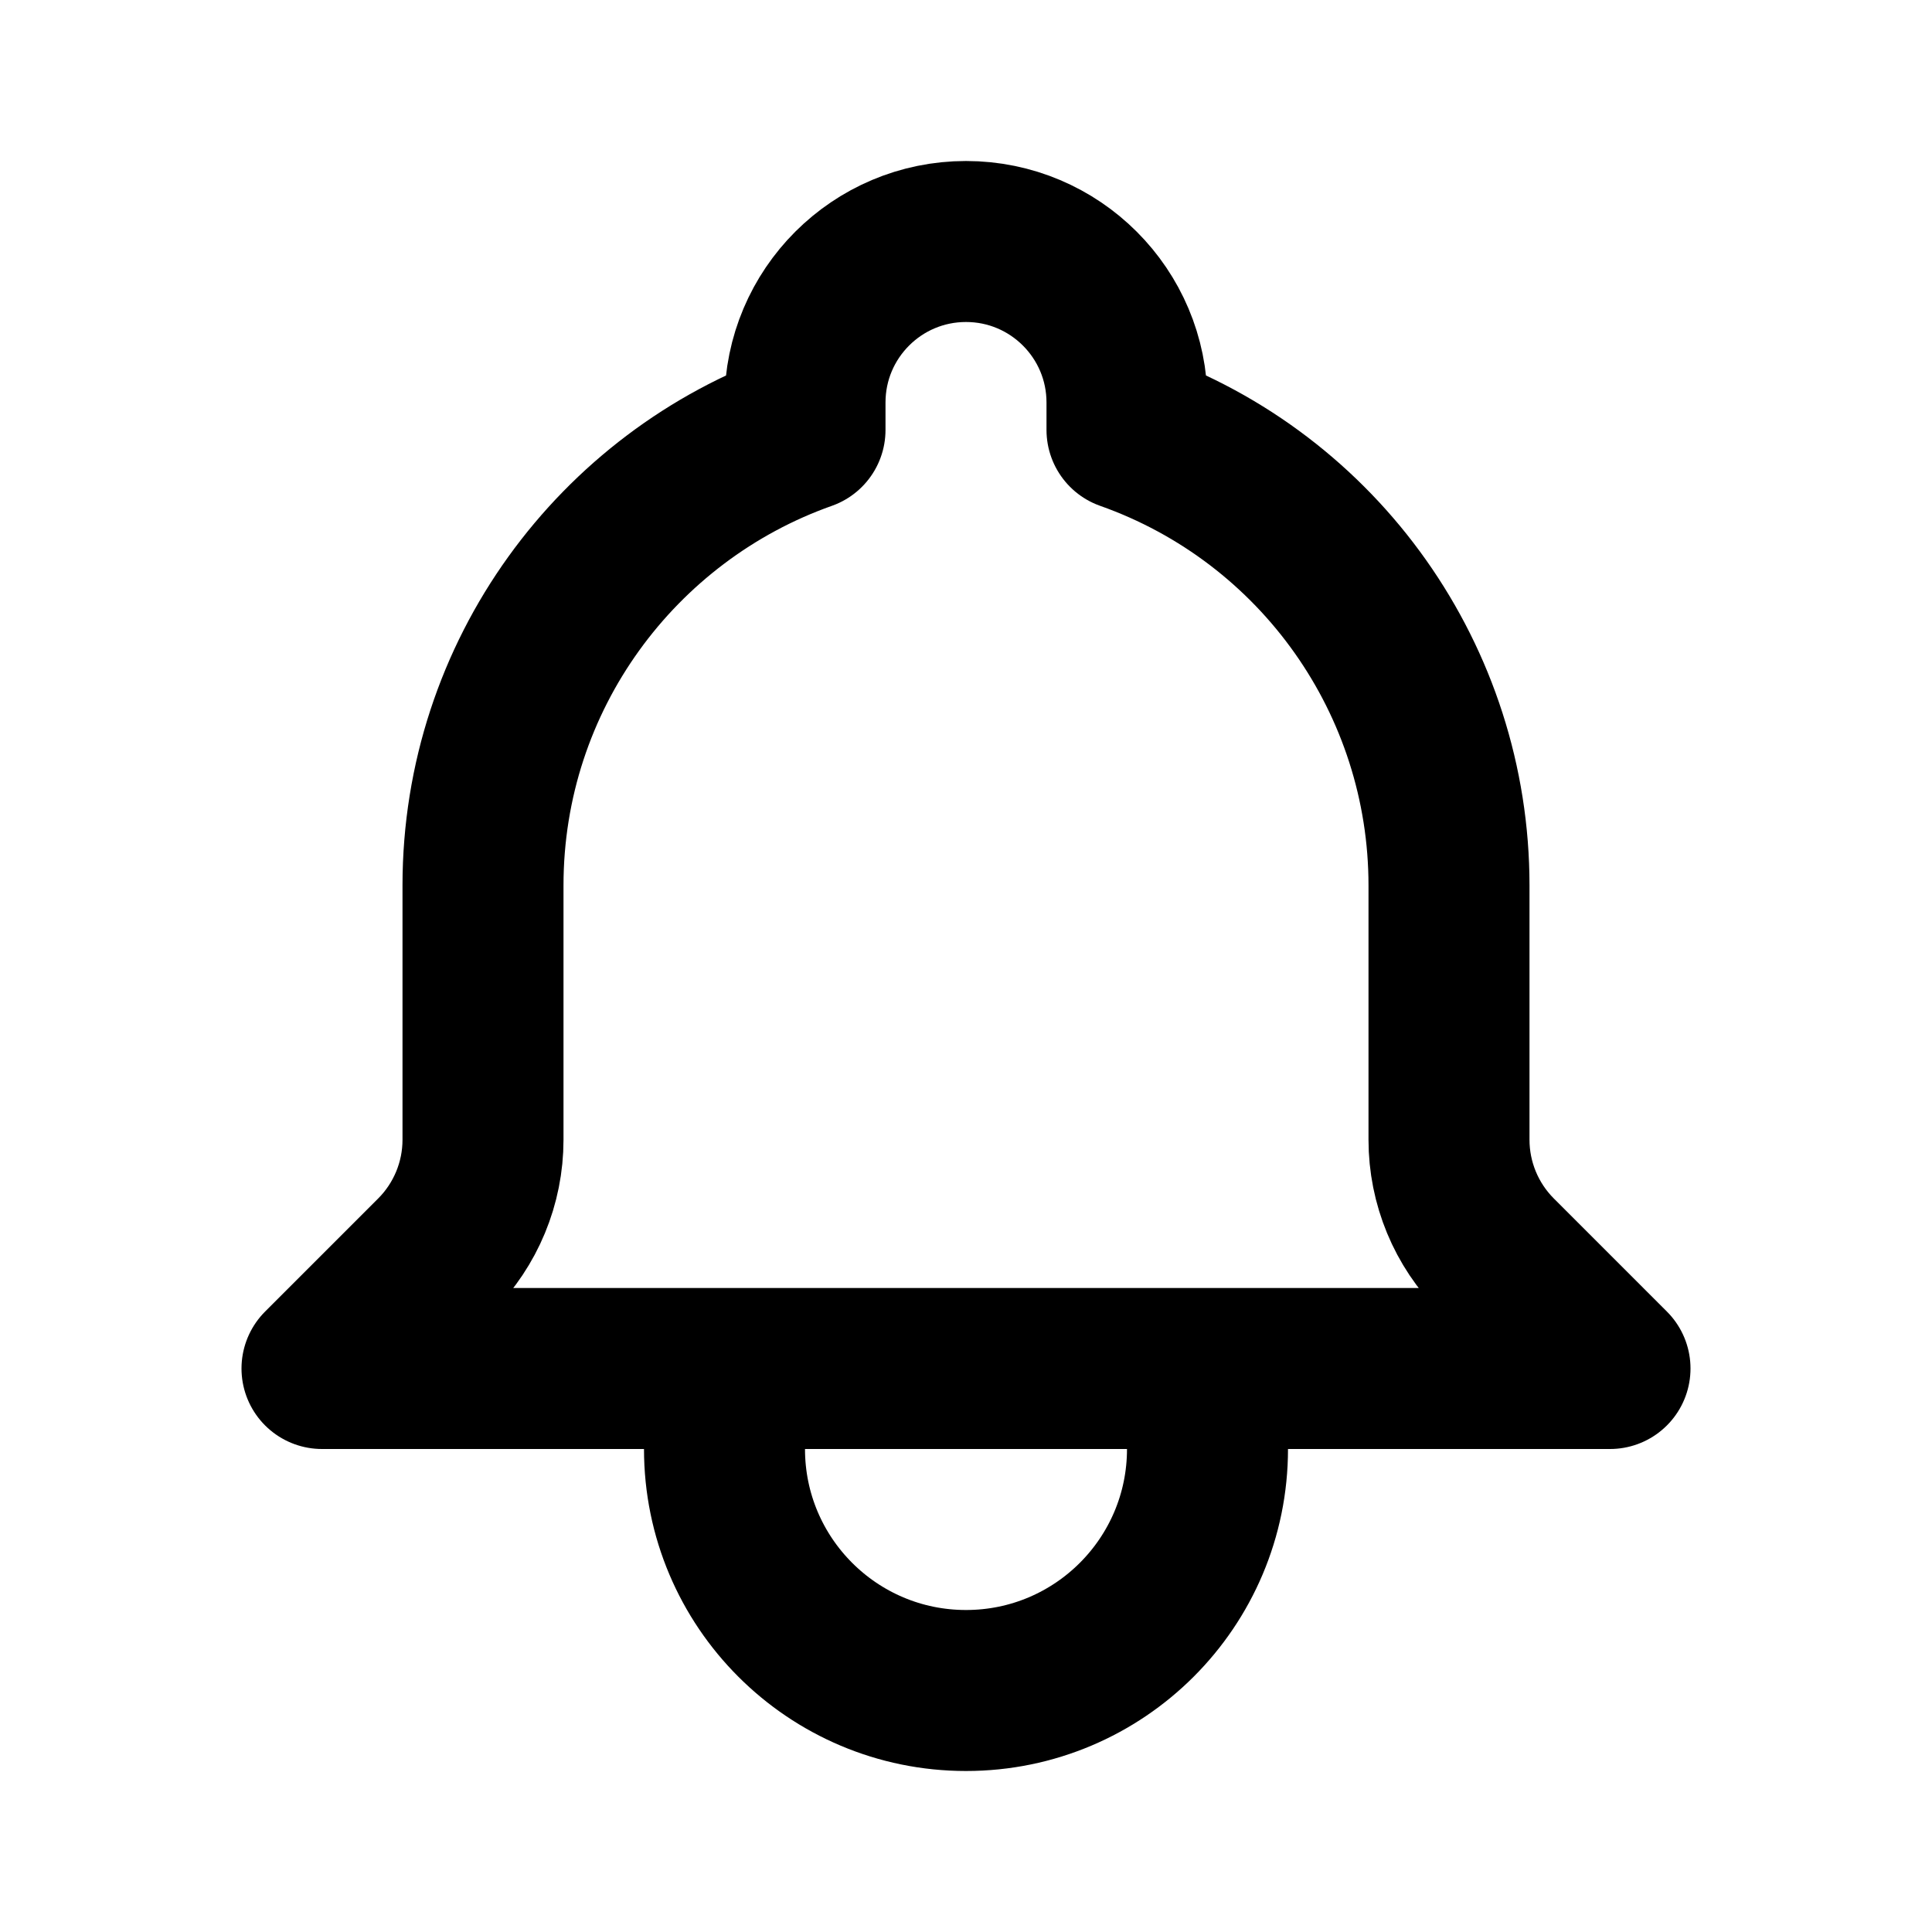
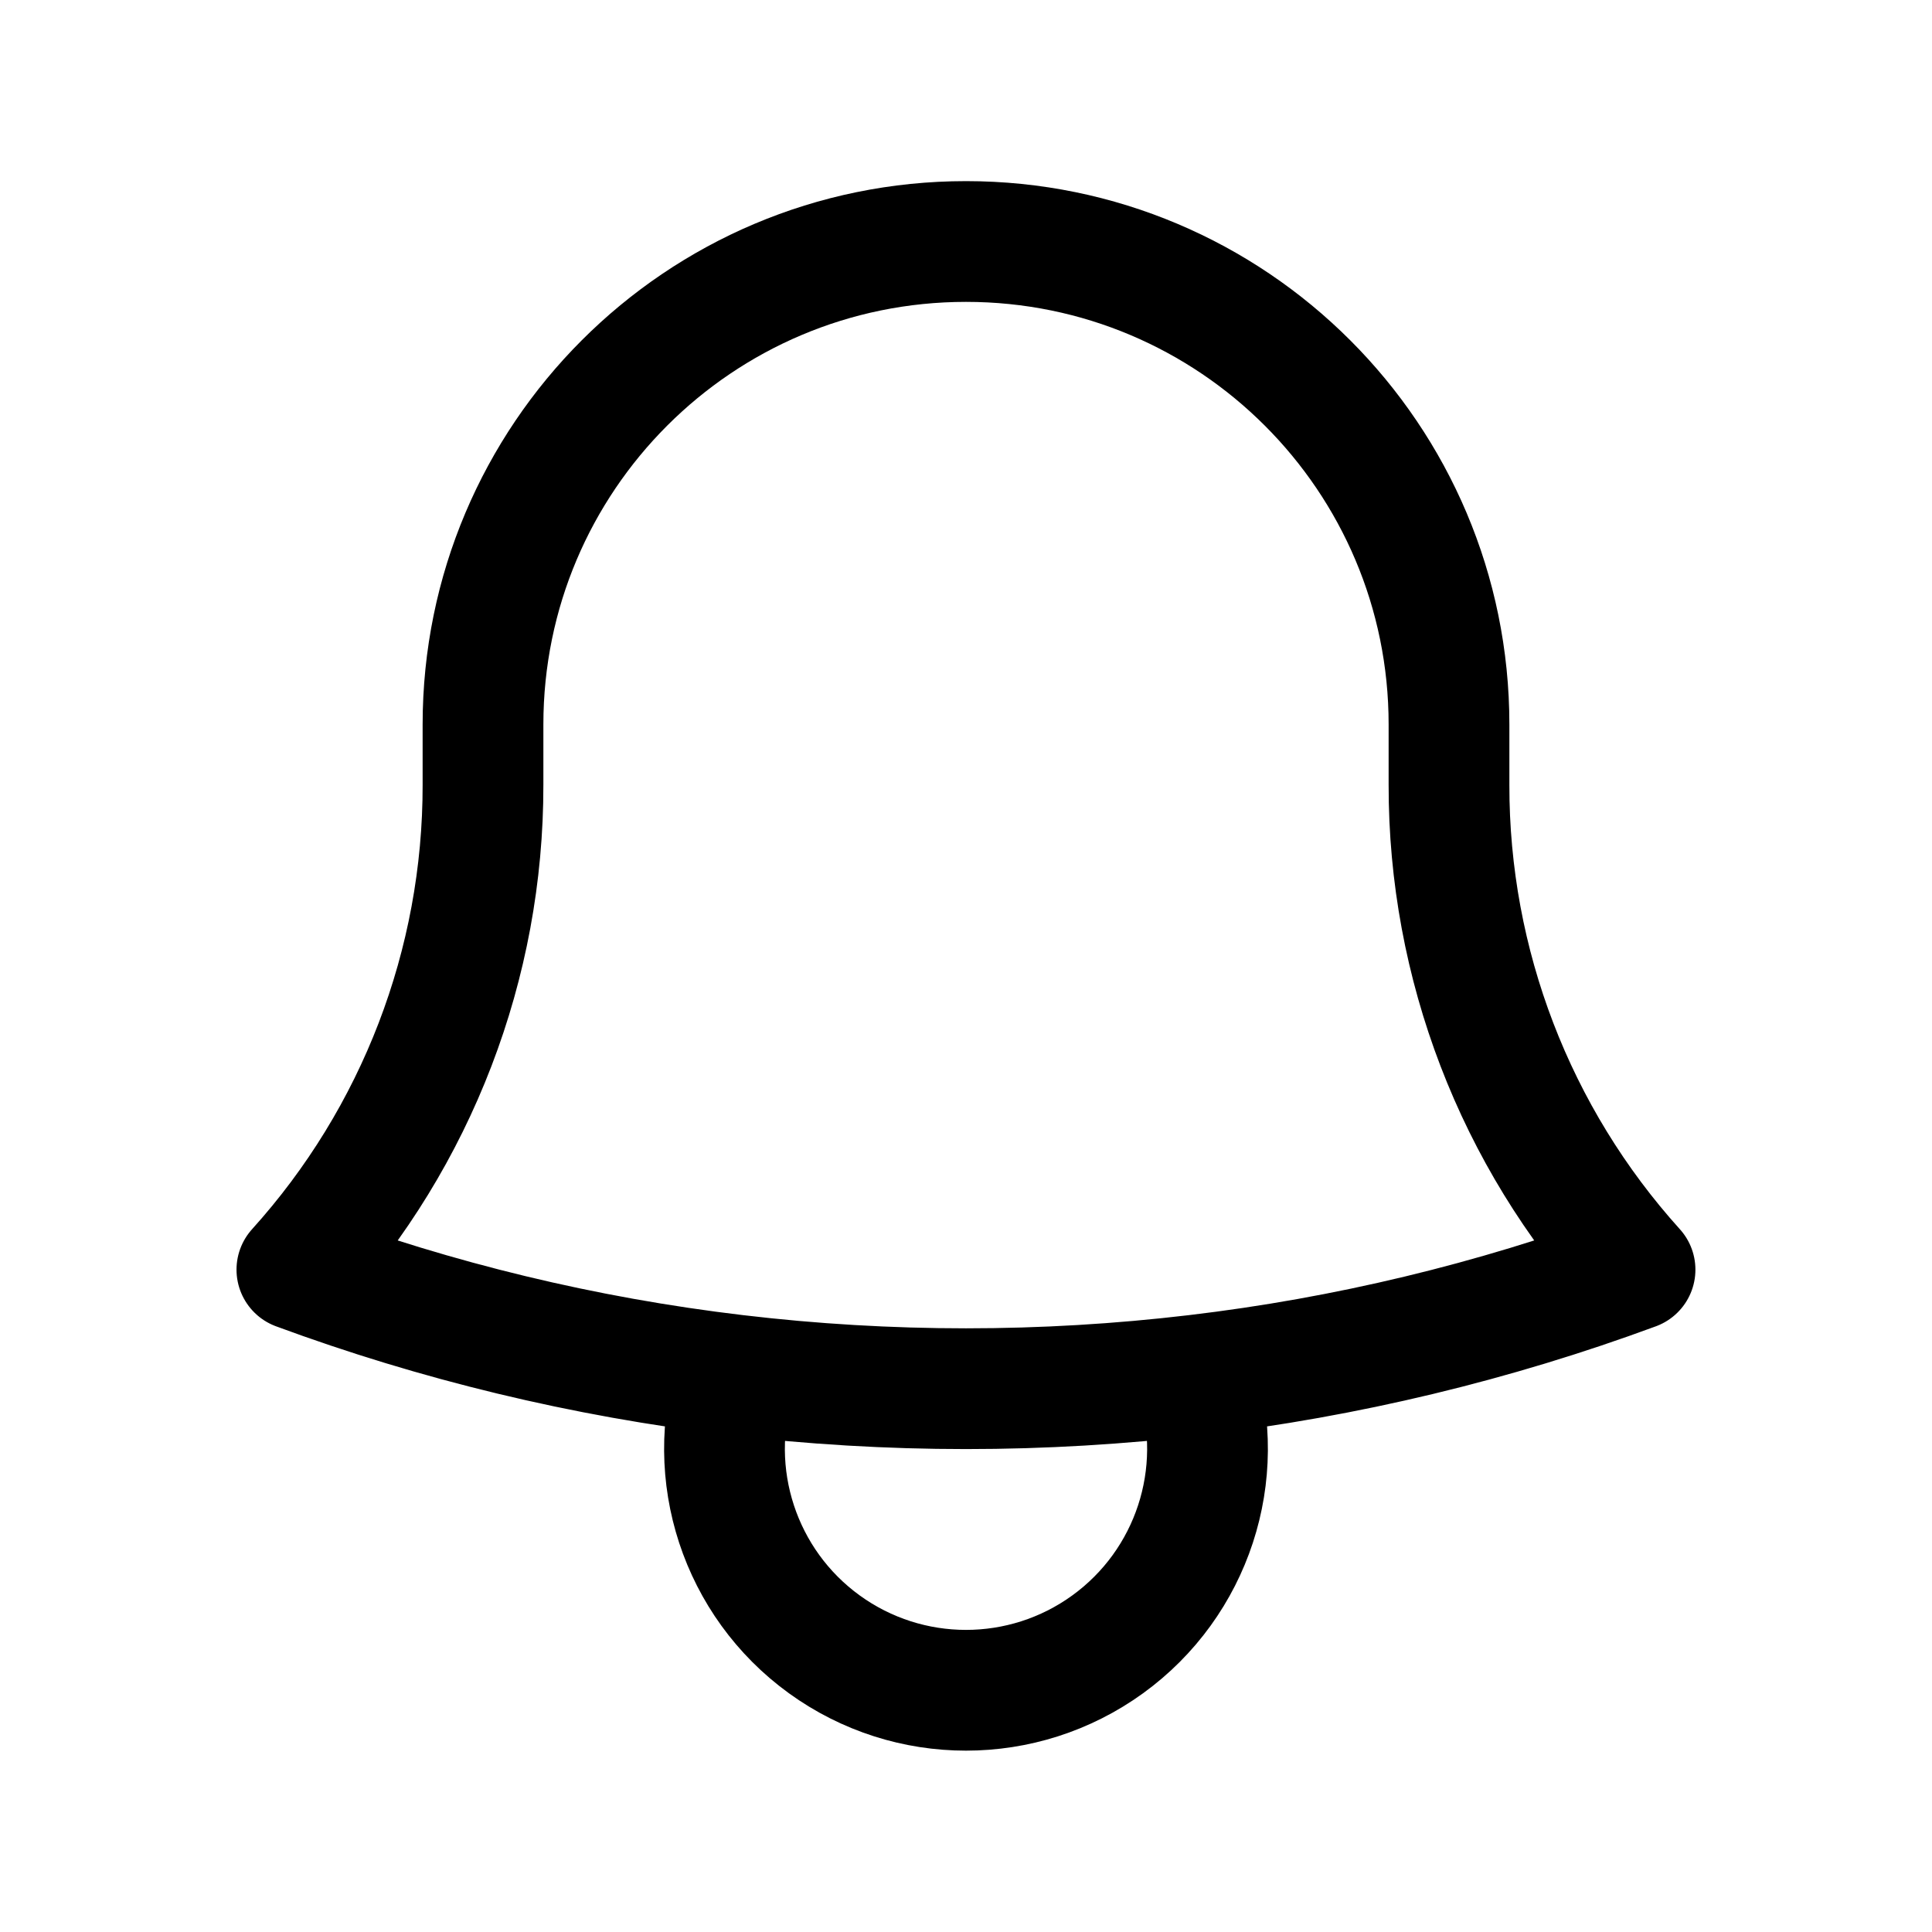
- <svg xmlns="http://www.w3.org/2000/svg" fill="none" viewBox="0 0 24 24" stroke="currentColor">
-   <path stroke-linecap="round" stroke-linejoin="round" stroke-width="2" d="M15 17h5l-1.405-1.405A2.032 2.032 0 0118 14.158V11a6.002 6.002 0 00-4-5.659V5a2 2 0 10-4 0v.341C7.67 6.165 6 8.388 6 11v3.159c0 .538-.214 1.055-.595 1.436L4 17h5m6 0v1a3 3 0 11-6 0v-1m6 0H9" />
+ <svg xmlns="http://www.w3.org/2000/svg" fill="none" viewBox="0 0 24 24" stroke-width="1.5" stroke="currentColor">
+   <path stroke-linecap="round" stroke-linejoin="round" d="M14.857 17.082a23.848 23.848 0 0 0 5.454-1.31A8.967 8.967 0 0 1 18 9.75V9A6 6 0 0 0 6 9v.75a8.967 8.967 0 0 1-2.312 6.022c1.733.64 3.56 1.085 5.455 1.31m5.714 0a24.255 24.255 0 0 1-5.714 0m5.714 0a3 3 0 1 1-5.714 0" />
</svg>
